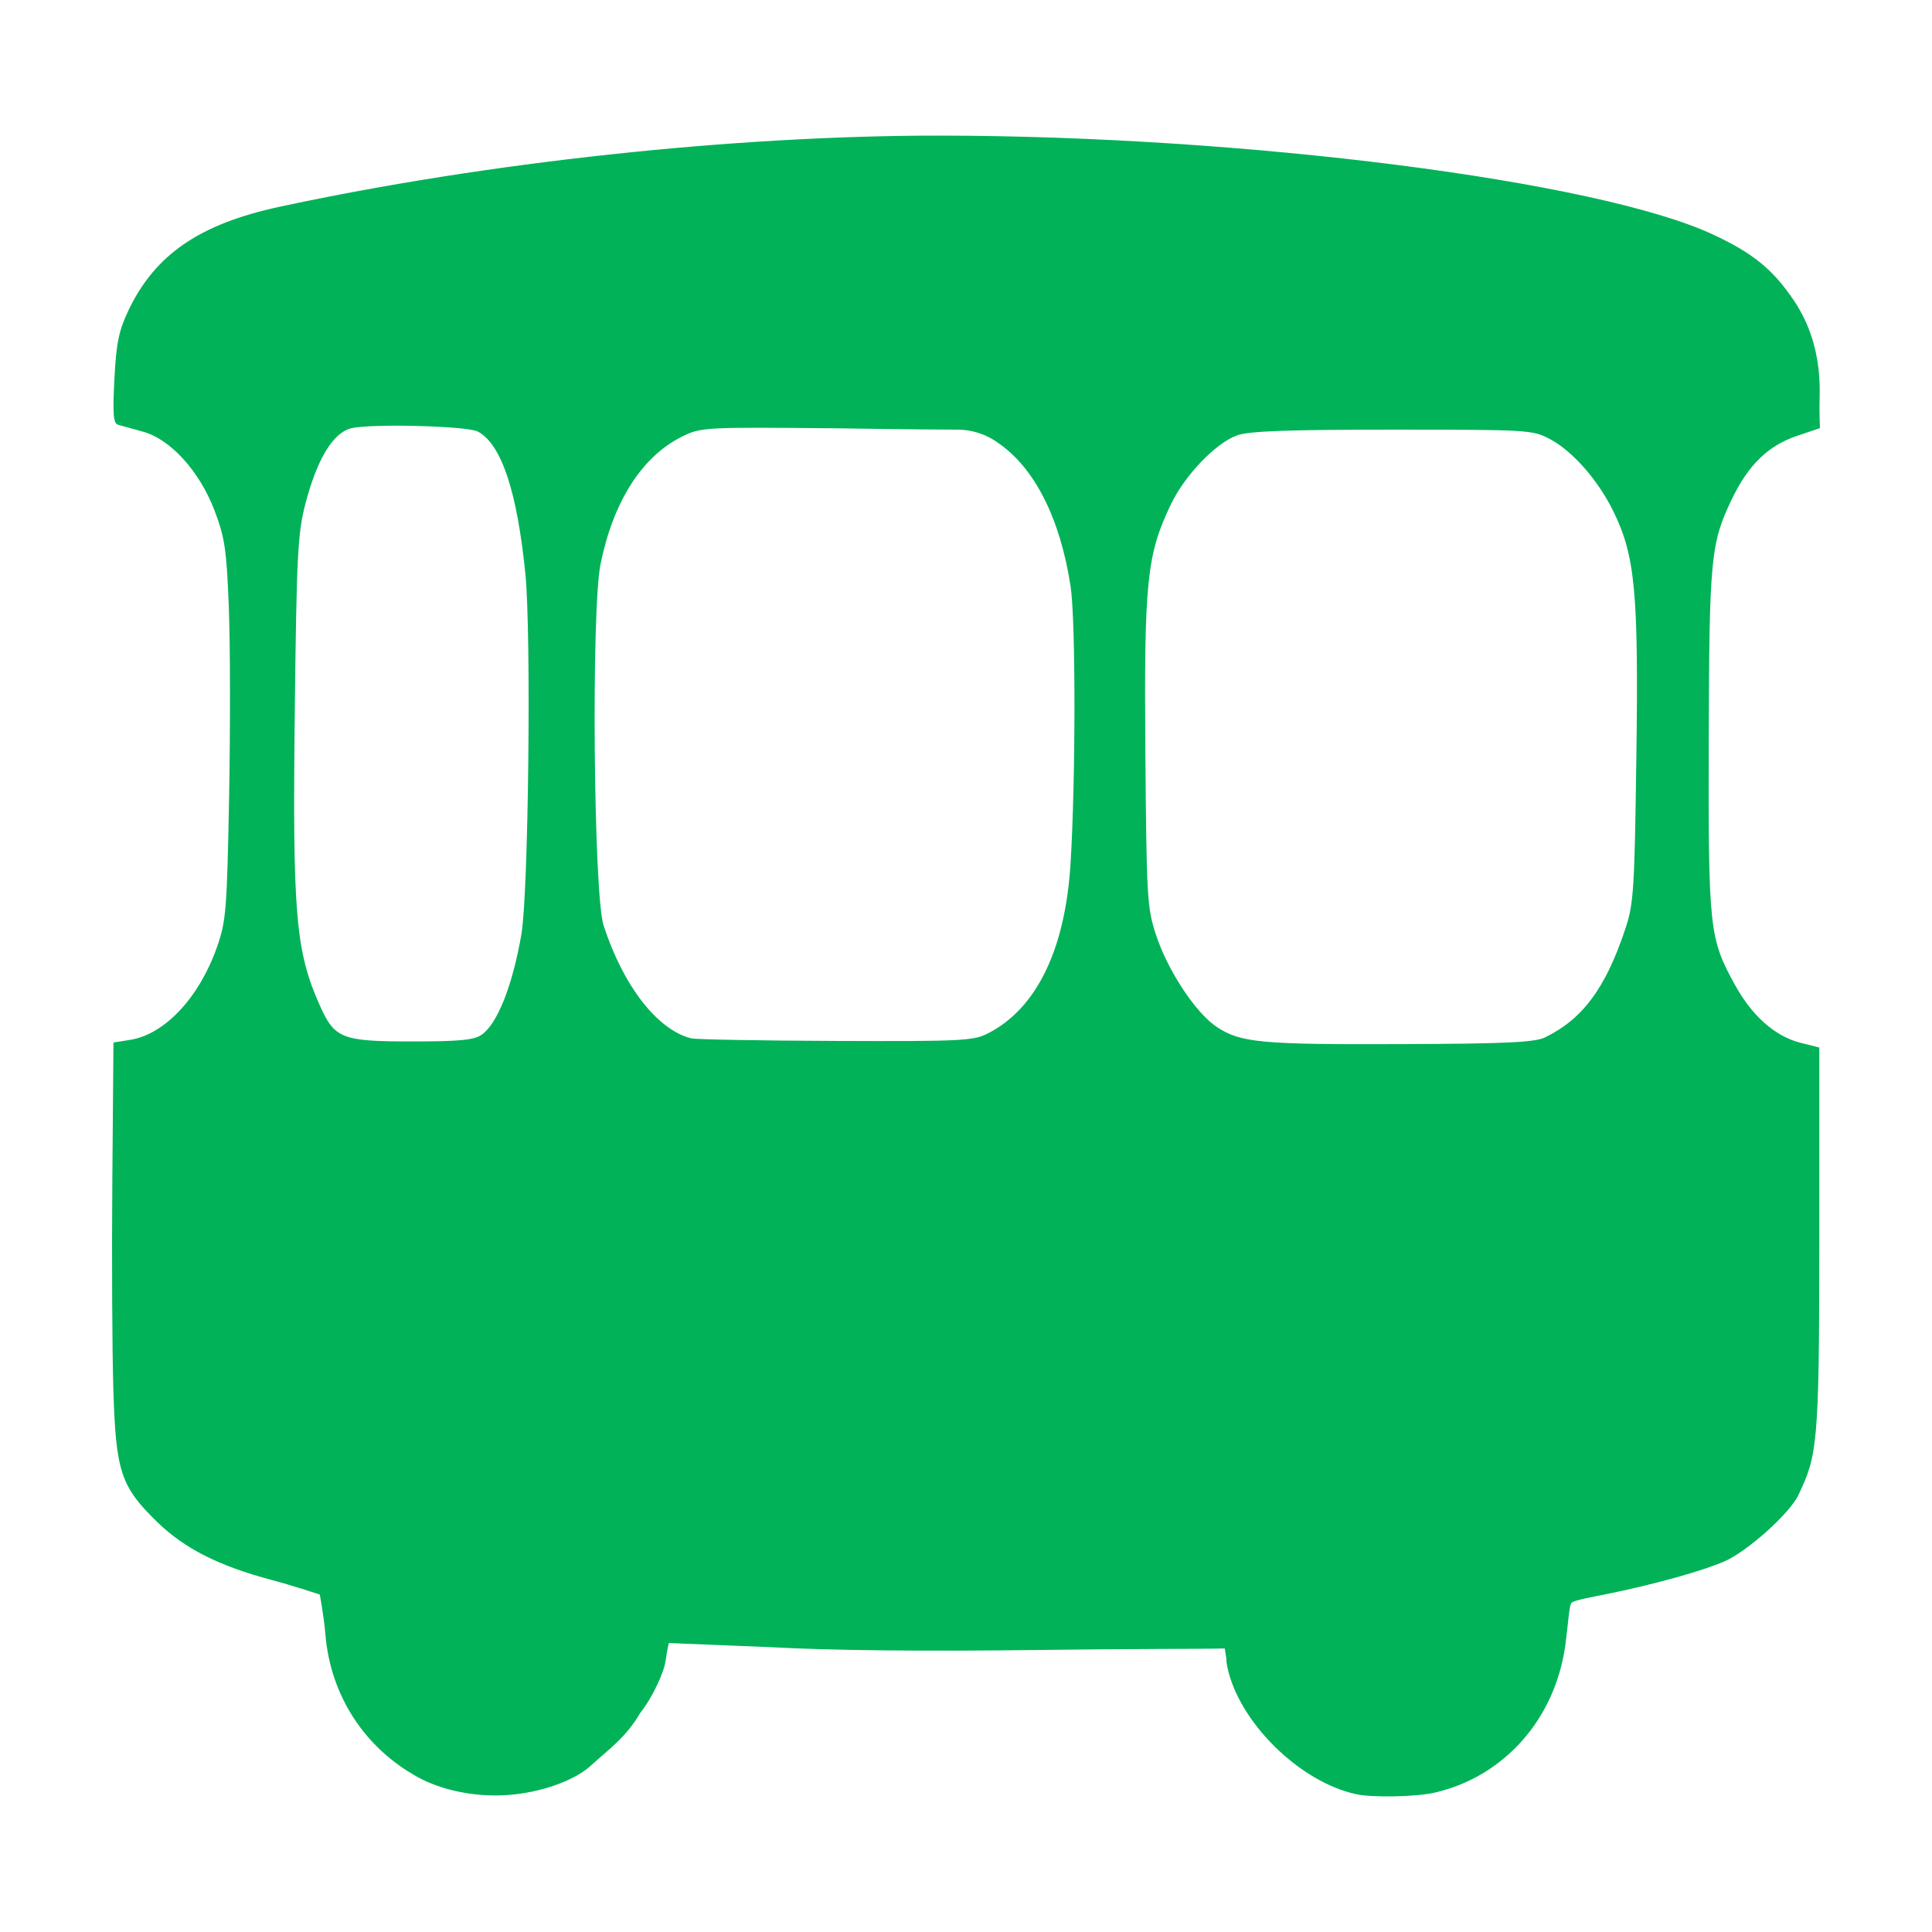
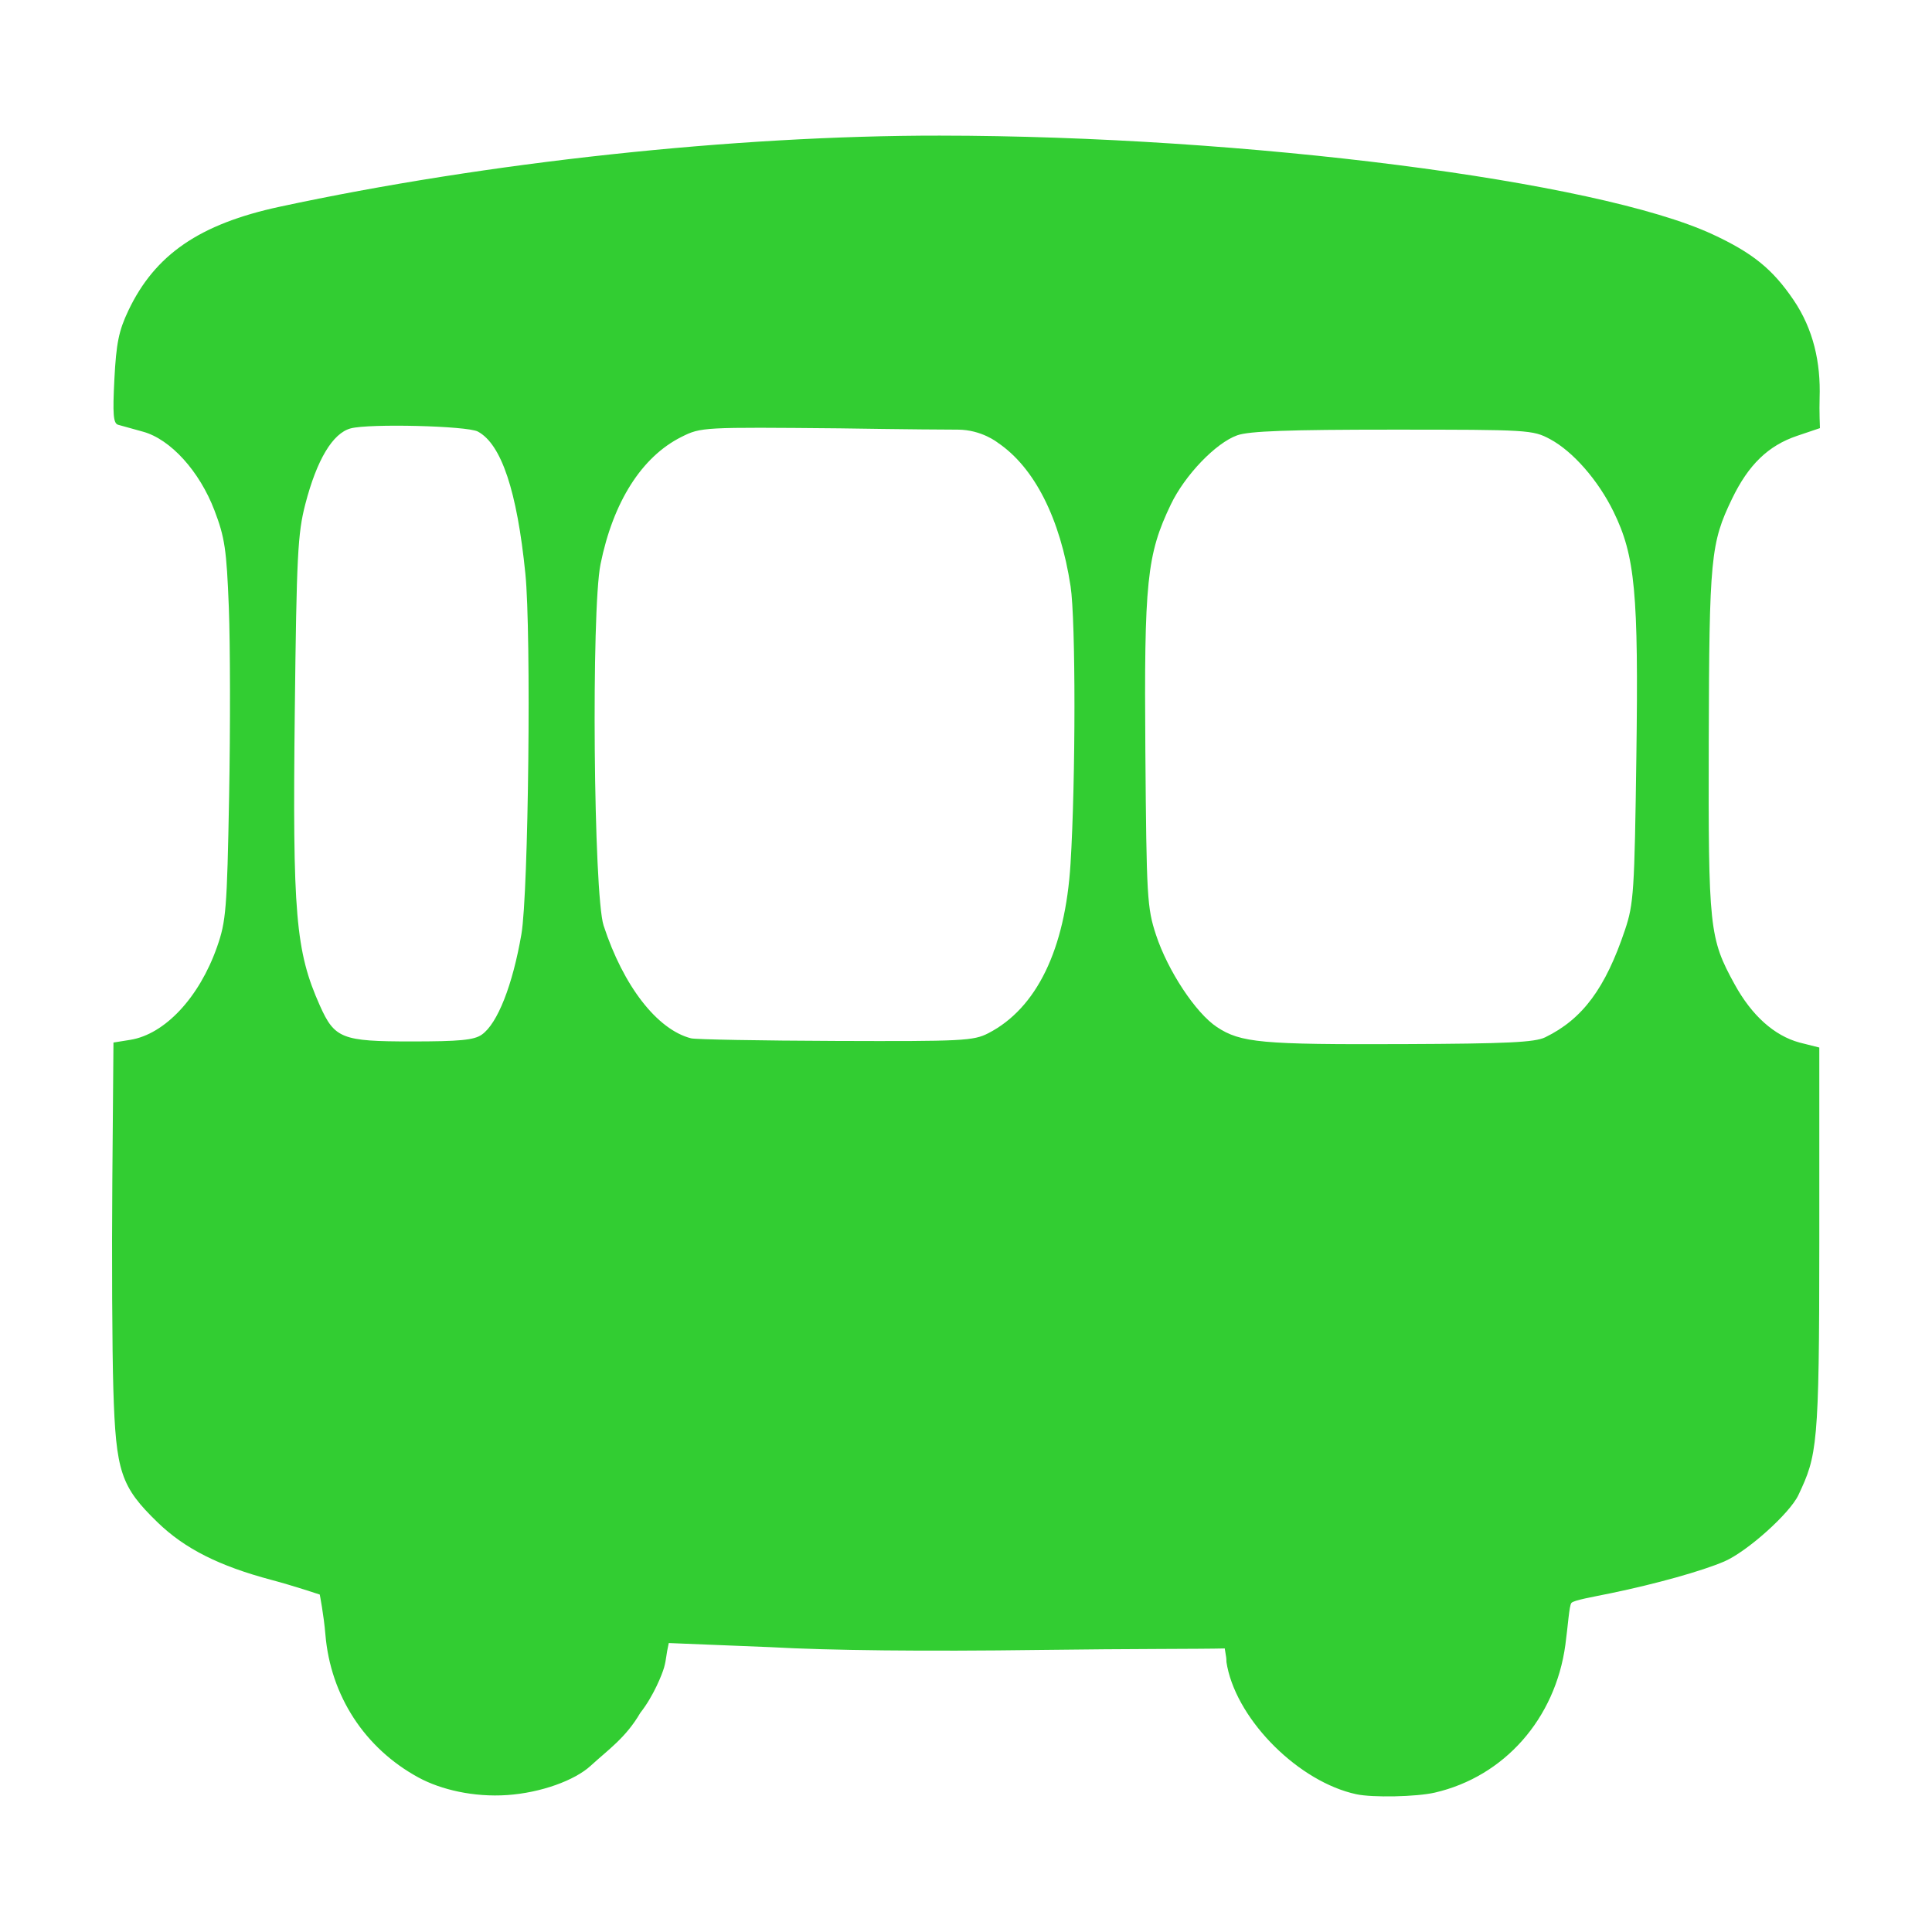
<svg xmlns="http://www.w3.org/2000/svg" version="1.1" width="450" height="450" id="svgbildo">
  <defs id="difinoj" />
-   <g transform="translate(-142.7422,-232.0766)" id="veturilo">
-     <path d="m 458.643,649.985 c -13.241,-2.854 -27.401,-16.847 -30.043,-29.689 -0.47,-2.282 0.112,-0.376 -0.593,-4.266 -5.629,0.15 -21.384,0.06 -43.161,0.352 -26.67,0.357 -48.784,0.126 -62.696,-0.654 l -23.64,-0.954 c -0.663,2.924 -0.523,3.635 -1.089,5.686 -0.406,1.472 -2.428,6.63 -5.542,10.576 -3.364,5.782 -7.452,8.555 -11.516,12.285 -3.732,3.458 -11.66,6.321 -19.46,6.859 -7.8,0.538 -15.473,-1.25 -20.693,-4.091 -12.529,-6.819 -20.488,-19.054 -21.678,-33.325 -0.378,-4.535 -1.312,-9.286 -1.312,-9.286 0,0 -6.101,-2.042 -11.238,-3.406 -12.201,-3.241 -20.222,-7.291 -26.513,-13.387 -8.604,-8.337 -9.743,-11.759 -10.327,-31.035 -0.275,-9.075 -0.381,-30.956 -0.236,-48.624 l 0.264,-32.124 3.908,-0.625 c 8.059,-1.289 16.083,-9.874 20.211,-21.626 2.111,-6.009 2.324,-8.661 2.819,-35.091 0.294,-15.725 0.264,-35.525 -0.067,-44 -0.528,-13.518 -0.939,-16.291 -3.345,-22.601 -3.491,-9.155 -10.251,-16.593 -16.67,-18.342 -2.411,-0.657 -5.01,-1.378 -5.776,-1.603 -1.118,-0.328 -1.288,-2.424 -0.864,-10.636 0.432,-8.357 1.026,-11.275 3.252,-15.96 6.194,-13.042 16.589,-20.174 35.255,-24.189 48.245,-10.377 105.996,-16.599 153.732,-16.564 71.189,0.052 153.144,10.521 180.017,22.996 9.325,4.329 13.978,8.103 18.857,15.296 4.6,6.782 6.342,14.539 6.066,22.811 -0.099,2.968 0.077,7.028 0.077,7.028 l -5.317,1.796 c -6.728,2.273 -11.33,6.725 -15.159,14.662 -4.984,10.333 -5.309,13.722 -5.421,56.396 -0.114,43.7 0.126,45.96 6.025,56.69 4.003,7.282 9.217,11.96 15.122,13.568 l 4.6,1.157 v 45.543 c 0,47.499 -0.522,49.466 -4.866,58.691 -2.02,4.292 -11.969,13.201 -17.285,15.48 -5.177,2.219 -15.782,5.188 -26.369,7.382 -4.218,0.874 -8.719,1.624 -9.23,2.284 -0.511,0.66 -0.793,5.331 -1.398,9.763 -2.35,17.222 -14.24,30.673 -30.411,34.403 -4.275,0.986 -14.487,1.196 -18.291,0.376 z m 44,-176.298 c 8.707,-4.24 14.027,-11.403 18.597,-25.039 2.023,-6.035 2.212,-8.931 2.645,-40.5 0.521,-38.038 -0.281,-46.6 -5.336,-56.923 -3.577,-7.305 -9.466,-14.027 -14.778,-16.869 -4.015,-2.148 -5.02,-2.208 -36.628,-2.208 -24.328,0 -33.435,0.331 -36.217,1.317 -4.989,1.767 -12.2,9.274 -15.474,16.109 -5.599,11.689 -6.244,17.947 -5.933,57.575 0.266,33.951 0.407,36.38 2.477,42.672 2.754,8.371 9.25,18.207 14.182,21.47 5.542,3.667 10.386,4.111 43.465,3.978 24.09,-0.096 30.591,-0.408 33,-1.581 z M 254.952,473.069 c 3.662,-2.565 7.189,-11.506 9.239,-23.421 1.653,-9.607 2.316,-70.091 0.92,-83.951 -1.939,-19.252 -5.591,-30.171 -11.072,-33.104 -2.488,-1.331 -25.323,-1.897 -29.629,-0.733 -4.179,1.129 -7.876,7.307 -10.552,17.633 -1.774,6.844 -2.034,11.951 -2.452,48.156 -0.547,47.399 0.184,55.982 5.85,68.668 3.42,7.656 5.149,8.332 21.299,8.332 11.268,0 14.601,-0.321 16.397,-1.579 z m 117.98,-0.333 c 11.268,-5.808 17.921,-19.52 19.157,-39.482 1.212,-19.581 1.22,-56.715 0.014,-64.606 -2.425,-15.863 -8.426,-27.699 -16.97,-33.468 0,0 -3.743,-3.019 -9.292,-3.032 -9.902,-0.024 -27.486,-0.302 -27.486,-0.302 -31.952,-0.298 -32.335,-0.278 -36.877,1.991 -9.242,4.616 -15.916,15.102 -18.86,29.636 -2.187,10.791 -1.625,77.001 0.714,84.175 4.591,14.083 12.487,24.266 20.374,26.275 1.065,0.271 16.242,0.545 33.726,0.609 29.476,0.108 32.06,-0.023 35.5,-1.796 z" id="p_veturilo" style="fill:#01b258;fill-opacity:1" />
+   <g transform="translate(-142.7422,-232.0766)" id="veturilo" style="fill:#32cd32;fill-opacity:1">
+     <path d="m 458.643,649.985 c -13.241,-2.854 -27.401,-16.847 -30.043,-29.689 -0.47,-2.282 0.112,-0.376 -0.593,-4.266 -5.629,0.15 -21.384,0.06 -43.161,0.352 -26.67,0.357 -48.784,0.126 -62.696,-0.654 l -23.64,-0.954 c -0.663,2.924 -0.523,3.635 -1.089,5.686 -0.406,1.472 -2.428,6.63 -5.542,10.576 -3.364,5.782 -7.452,8.555 -11.516,12.285 -3.732,3.458 -11.66,6.321 -19.46,6.859 -7.8,0.538 -15.473,-1.25 -20.693,-4.091 -12.529,-6.819 -20.488,-19.054 -21.678,-33.325 -0.378,-4.535 -1.312,-9.286 -1.312,-9.286 0,0 -6.101,-2.042 -11.238,-3.406 -12.201,-3.241 -20.222,-7.291 -26.513,-13.387 -8.604,-8.337 -9.743,-11.759 -10.327,-31.035 -0.275,-9.075 -0.381,-30.956 -0.236,-48.624 l 0.264,-32.124 3.908,-0.625 c 8.059,-1.289 16.083,-9.874 20.211,-21.626 2.111,-6.009 2.324,-8.661 2.819,-35.091 0.294,-15.725 0.264,-35.525 -0.067,-44 -0.528,-13.518 -0.939,-16.291 -3.345,-22.601 -3.491,-9.155 -10.251,-16.593 -16.67,-18.342 -2.411,-0.657 -5.01,-1.378 -5.776,-1.603 -1.118,-0.328 -1.288,-2.424 -0.864,-10.636 0.432,-8.357 1.026,-11.275 3.252,-15.96 6.194,-13.042 16.589,-20.174 35.255,-24.189 48.245,-10.377 105.996,-16.599 153.732,-16.564 71.189,0.052 153.144,10.521 180.017,22.996 9.325,4.329 13.978,8.103 18.857,15.296 4.6,6.782 6.342,14.539 6.066,22.811 -0.099,2.968 0.077,7.028 0.077,7.028 l -5.317,1.796 c -6.728,2.273 -11.33,6.725 -15.159,14.662 -4.984,10.333 -5.309,13.722 -5.421,56.396 -0.114,43.7 0.126,45.96 6.025,56.69 4.003,7.282 9.217,11.96 15.122,13.568 l 4.6,1.157 v 45.543 c 0,47.499 -0.522,49.466 -4.866,58.691 -2.02,4.292 -11.969,13.201 -17.285,15.48 -5.177,2.219 -15.782,5.188 -26.369,7.382 -4.218,0.874 -8.719,1.624 -9.23,2.284 -0.511,0.66 -0.793,5.331 -1.398,9.763 -2.35,17.222 -14.24,30.673 -30.411,34.403 -4.275,0.986 -14.487,1.196 -18.291,0.376 z m 44,-176.298 c 8.707,-4.24 14.027,-11.403 18.597,-25.039 2.023,-6.035 2.212,-8.931 2.645,-40.5 0.521,-38.038 -0.281,-46.6 -5.336,-56.923 -3.577,-7.305 -9.466,-14.027 -14.778,-16.869 -4.015,-2.148 -5.02,-2.208 -36.628,-2.208 -24.328,0 -33.435,0.331 -36.217,1.317 -4.989,1.767 -12.2,9.274 -15.474,16.109 -5.599,11.689 -6.244,17.947 -5.933,57.575 0.266,33.951 0.407,36.38 2.477,42.672 2.754,8.371 9.25,18.207 14.182,21.47 5.542,3.667 10.386,4.111 43.465,3.978 24.09,-0.096 30.591,-0.408 33,-1.581 z M 254.952,473.069 c 3.662,-2.565 7.189,-11.506 9.239,-23.421 1.653,-9.607 2.316,-70.091 0.92,-83.951 -1.939,-19.252 -5.591,-30.171 -11.072,-33.104 -2.488,-1.331 -25.323,-1.897 -29.629,-0.733 -4.179,1.129 -7.876,7.307 -10.552,17.633 -1.774,6.844 -2.034,11.951 -2.452,48.156 -0.547,47.399 0.184,55.982 5.85,68.668 3.42,7.656 5.149,8.332 21.299,8.332 11.268,0 14.601,-0.321 16.397,-1.579 z m 117.98,-0.333 c 11.268,-5.808 17.921,-19.52 19.157,-39.482 1.212,-19.581 1.22,-56.715 0.014,-64.606 -2.425,-15.863 -8.426,-27.699 -16.97,-33.468 0,0 -3.743,-3.019 -9.292,-3.032 -9.902,-0.024 -27.486,-0.302 -27.486,-0.302 -31.952,-0.298 -32.335,-0.278 -36.877,1.991 -9.242,4.616 -15.916,15.102 -18.86,29.636 -2.187,10.791 -1.625,77.001 0.714,84.175 4.591,14.083 12.487,24.266 20.374,26.275 1.065,0.271 16.242,0.545 33.726,0.609 29.476,0.108 32.06,-0.023 35.5,-1.796 z" id="p_veturilo" style="fill:#32cd32;fill-opacity:1" />
  </g>
</svg>
